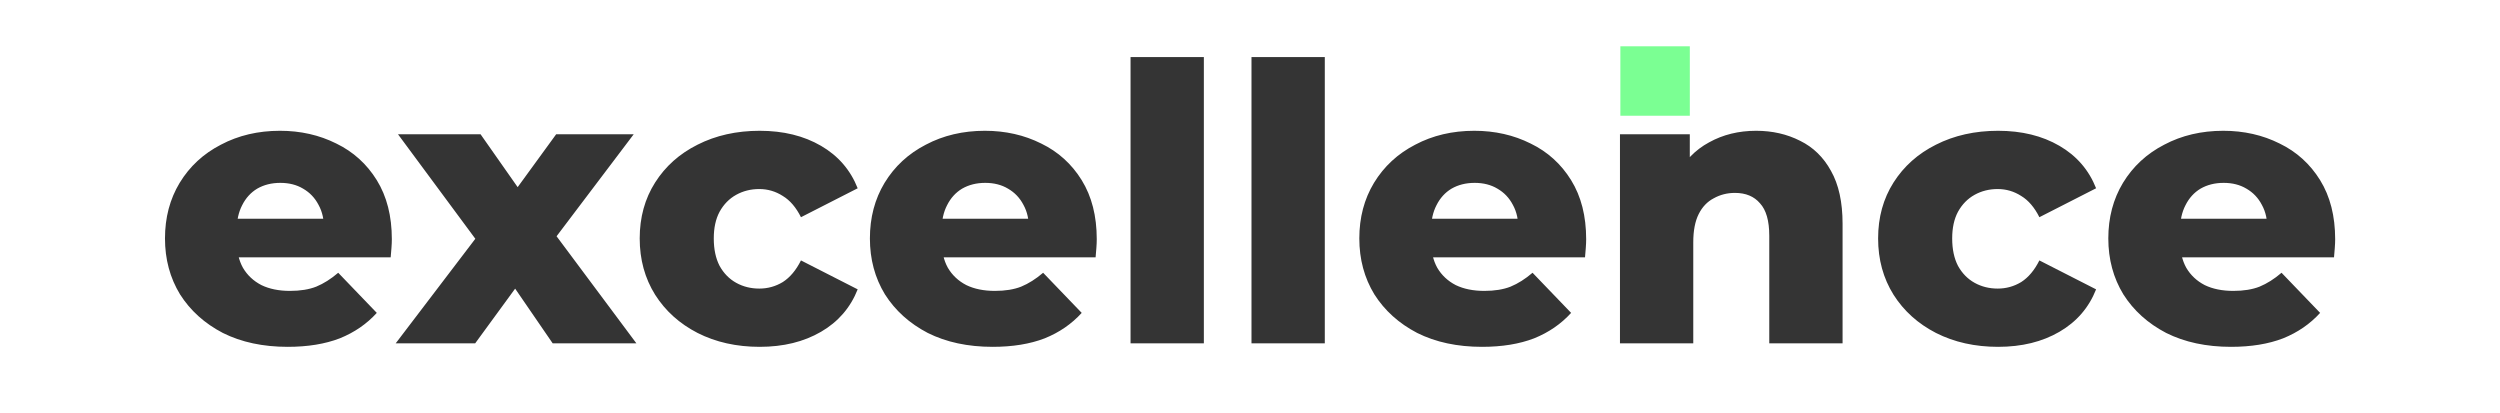
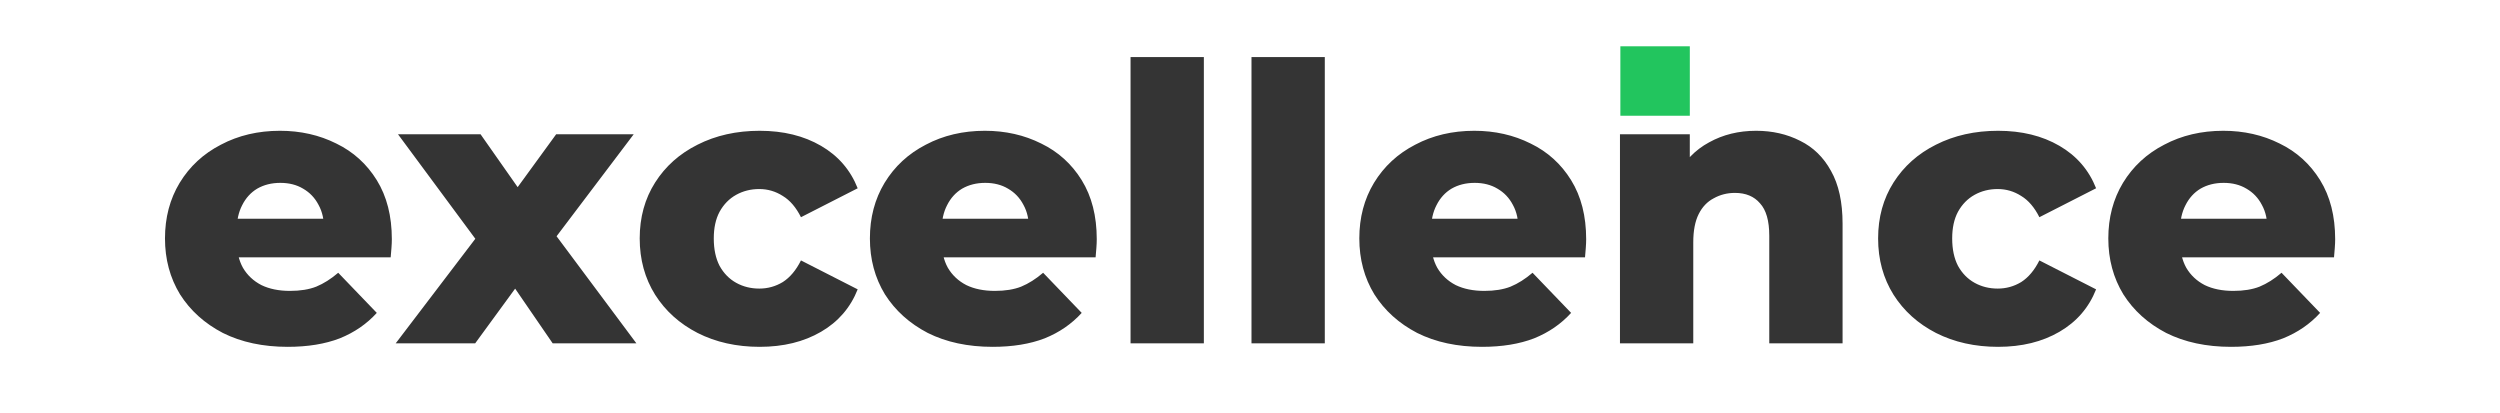
<svg xmlns="http://www.w3.org/2000/svg" width="648" height="107" viewBox="0 0 648 107" fill="none">
  <path d="M74.564 89.9C68.165 89.9 62.565 88.7 57.764 86.3C53.031 83.833 49.331 80.5 46.664 76.3C44.065 72.033 42.764 67.2 42.764 61.8C42.764 56.4 44.031 51.6 46.565 47.4C49.164 43.133 52.731 39.833 57.264 37.5C61.798 35.1 66.898 33.9 72.564 33.9C77.898 33.9 82.764 35 87.165 37.2C91.564 39.333 95.064 42.5 97.665 46.7C100.264 50.9 101.564 56 101.564 62C101.564 62.667 101.531 63.433 101.464 64.3C101.398 65.167 101.331 65.967 101.264 66.7H58.364V56.7H91.165L83.965 59.5C84.031 57.033 83.564 54.9 82.564 53.1C81.631 51.3 80.298 49.9 78.564 48.9C76.898 47.9 74.931 47.4 72.665 47.4C70.398 47.4 68.398 47.9 66.665 48.9C64.998 49.9 63.698 51.333 62.764 53.2C61.831 55 61.364 57.133 61.364 59.6V62.5C61.364 65.167 61.898 67.467 62.965 69.4C64.098 71.333 65.698 72.833 67.764 73.9C69.831 74.9 72.298 75.4 75.165 75.4C77.831 75.4 80.098 75.033 81.965 74.3C83.898 73.5 85.798 72.3 87.665 70.7L97.665 81.1C95.064 83.967 91.865 86.167 88.064 87.7C84.264 89.167 79.764 89.9 74.564 89.9ZM102.56 89L127.46 56.3L127.06 67.1L103.16 34.8H124.56L137.96 53.9L129.96 54.3L144.16 34.8H164.26L140.36 66.4V56L164.96 89H143.26L129.26 68.6L137.26 69.7L123.16 89H102.56ZM196.911 89.9C190.911 89.9 185.545 88.7 180.811 86.3C176.145 83.9 172.478 80.6 169.811 76.4C167.145 72.133 165.811 67.267 165.811 61.8C165.811 56.333 167.145 51.5 169.811 47.3C172.478 43.1 176.145 39.833 180.811 37.5C185.545 35.1 190.911 33.9 196.911 33.9C203.045 33.9 208.345 35.2 212.811 37.8C217.278 40.4 220.445 44.067 222.311 48.8L207.611 56.3C206.345 53.767 204.778 51.933 202.911 50.8C201.045 49.6 199.011 49 196.811 49C194.611 49 192.611 49.5 190.811 50.5C189.011 51.5 187.578 52.967 186.511 54.9C185.511 56.767 185.011 59.067 185.011 61.8C185.011 64.6 185.511 66.967 186.511 68.9C187.578 70.833 189.011 72.3 190.811 73.3C192.611 74.3 194.611 74.8 196.811 74.8C199.011 74.8 201.045 74.233 202.911 73.1C204.778 71.9 206.345 70.033 207.611 67.5L222.311 75C220.445 79.733 217.278 83.4 212.811 86C208.345 88.6 203.045 89.9 196.911 89.9ZM257.279 89.9C250.879 89.9 245.279 88.7 240.479 86.3C235.746 83.833 232.046 80.5 229.379 76.3C226.779 72.033 225.479 67.2 225.479 61.8C225.479 56.4 226.746 51.6 229.279 47.4C231.879 43.133 235.446 39.833 239.979 37.5C244.513 35.1 249.613 33.9 255.279 33.9C260.613 33.9 265.479 35 269.879 37.2C274.279 39.333 277.779 42.5 280.379 46.7C282.979 50.9 284.279 56 284.279 62C284.279 62.667 284.246 63.433 284.179 64.3C284.113 65.167 284.046 65.967 283.979 66.7H241.079V56.7H273.879L266.679 59.5C266.746 57.033 266.279 54.9 265.279 53.1C264.346 51.3 263.013 49.9 261.279 48.9C259.613 47.9 257.646 47.4 255.379 47.4C253.113 47.4 251.113 47.9 249.379 48.9C247.713 49.9 246.413 51.333 245.479 53.2C244.546 55 244.079 57.133 244.079 59.6V62.5C244.079 65.167 244.613 67.467 245.679 69.4C246.813 71.333 248.413 72.833 250.479 73.9C252.546 74.9 255.013 75.4 257.879 75.4C260.546 75.4 262.813 75.033 264.679 74.3C266.613 73.5 268.513 72.3 270.379 70.7L280.379 81.1C277.779 83.967 274.579 86.167 270.779 87.7C266.979 89.167 262.479 89.9 257.279 89.9ZM293.039 89V14.8H312.039V89H293.039ZM324.387 89V14.8H343.387V89H324.387ZM384.135 89.9C377.735 89.9 372.135 88.7 367.335 86.3C362.601 83.833 358.901 80.5 356.235 76.3C353.635 72.033 352.335 67.2 352.335 61.8C352.335 56.4 353.601 51.6 356.135 47.4C358.735 43.133 362.301 39.833 366.835 37.5C371.368 35.1 376.468 33.9 382.135 33.9C387.468 33.9 392.335 35 396.735 37.2C401.135 39.333 404.635 42.5 407.235 46.7C409.835 50.9 411.135 56 411.135 62C411.135 62.667 411.101 63.433 411.035 64.3C410.968 65.167 410.901 65.967 410.835 66.7H367.935V56.7H400.735L393.535 59.5C393.601 57.033 393.135 54.9 392.135 53.1C391.201 51.3 389.868 49.9 388.135 48.9C386.468 47.9 384.501 47.4 382.235 47.4C379.968 47.4 377.968 47.9 376.235 48.9C374.568 49.9 373.268 51.333 372.335 53.2C371.401 55 370.935 57.133 370.935 59.6V62.5C370.935 65.167 371.468 67.467 372.535 69.4C373.668 71.333 375.268 72.833 377.335 73.9C379.401 74.9 381.868 75.4 384.735 75.4C387.401 75.4 389.668 75.033 391.535 74.3C393.468 73.5 395.368 72.3 397.235 70.7L407.235 81.1C404.635 83.967 401.435 86.167 397.635 87.7C393.835 89.167 389.335 89.9 384.135 89.9ZM455.195 33.9C459.395 33.9 463.195 34.767 466.595 36.5C469.995 38.167 472.662 40.767 474.595 44.3C476.595 47.833 477.595 52.4 477.595 58V89H458.595V61.1C458.595 57.233 457.795 54.433 456.195 52.7C454.662 50.9 452.495 50 449.695 50C447.695 50 445.862 50.467 444.195 51.4C442.528 52.267 441.228 53.633 440.295 55.5C439.362 57.367 438.895 59.8 438.895 62.8V89H419.895V34.8H437.995V50.2L434.495 45.7C436.562 41.767 439.395 38.833 442.995 36.9C446.595 34.9 450.662 33.9 455.195 33.9ZM517.907 89.9C511.907 89.9 506.541 88.7 501.807 86.3C497.141 83.9 493.474 80.6 490.807 76.4C488.141 72.133 486.807 67.267 486.807 61.8C486.807 56.333 488.141 51.5 490.807 47.3C493.474 43.1 497.141 39.833 501.807 37.5C506.541 35.1 511.907 33.9 517.907 33.9C524.041 33.9 529.341 35.2 533.807 37.8C538.274 40.4 541.441 44.067 543.307 48.8L528.607 56.3C527.341 53.767 525.774 51.933 523.907 50.8C522.041 49.6 520.007 49 517.807 49C515.607 49 513.607 49.5 511.807 50.5C510.007 51.5 508.574 52.967 507.507 54.9C506.507 56.767 506.007 59.067 506.007 61.8C506.007 64.6 506.507 66.967 507.507 68.9C508.574 70.833 510.007 72.3 511.807 73.3C513.607 74.3 515.607 74.8 517.807 74.8C520.007 74.8 522.041 74.233 523.907 73.1C525.774 71.9 527.341 70.033 528.607 67.5L543.307 75C541.441 79.733 538.274 83.4 533.807 86C529.341 88.6 524.041 89.9 517.907 89.9ZM578.275 89.9C571.875 89.9 566.275 88.7 561.475 86.3C556.742 83.833 553.042 80.5 550.375 76.3C547.775 72.033 546.475 67.2 546.475 61.8C546.475 56.4 547.742 51.6 550.275 47.4C552.875 43.133 556.442 39.833 560.975 37.5C565.509 35.1 570.609 33.9 576.275 33.9C581.609 33.9 586.475 35 590.875 37.2C595.275 39.333 598.775 42.5 601.375 46.7C603.975 50.9 605.275 56 605.275 62C605.275 62.667 605.242 63.433 605.175 64.3C605.109 65.167 605.042 65.967 604.975 66.7H562.075V56.7H594.875L587.675 59.5C587.742 57.033 587.275 54.9 586.275 53.1C585.342 51.3 584.009 49.9 582.275 48.9C580.609 47.9 578.642 47.4 576.375 47.4C574.109 47.4 572.109 47.9 570.375 48.9C568.709 49.9 567.409 51.333 566.475 53.2C565.542 55 565.075 57.133 565.075 59.6V62.5C565.075 65.167 565.609 67.467 566.675 69.4C567.809 71.333 569.409 72.833 571.475 73.9C573.542 74.9 576.009 75.4 578.875 75.4C581.542 75.4 583.809 75.033 585.675 74.3C587.609 73.5 589.509 72.3 591.375 70.7L601.375 81.1C598.775 83.967 595.575 86.167 591.775 87.7C587.975 89.167 583.475 89.9 578.275 89.9Z" fill="#343434" />
-   <rect x="420" y="12" width="18" height="18" fill="#7BFF93" />
+   <rect x="420" y="12" width="18" height="18" fill="#22C55E" />
</svg>
